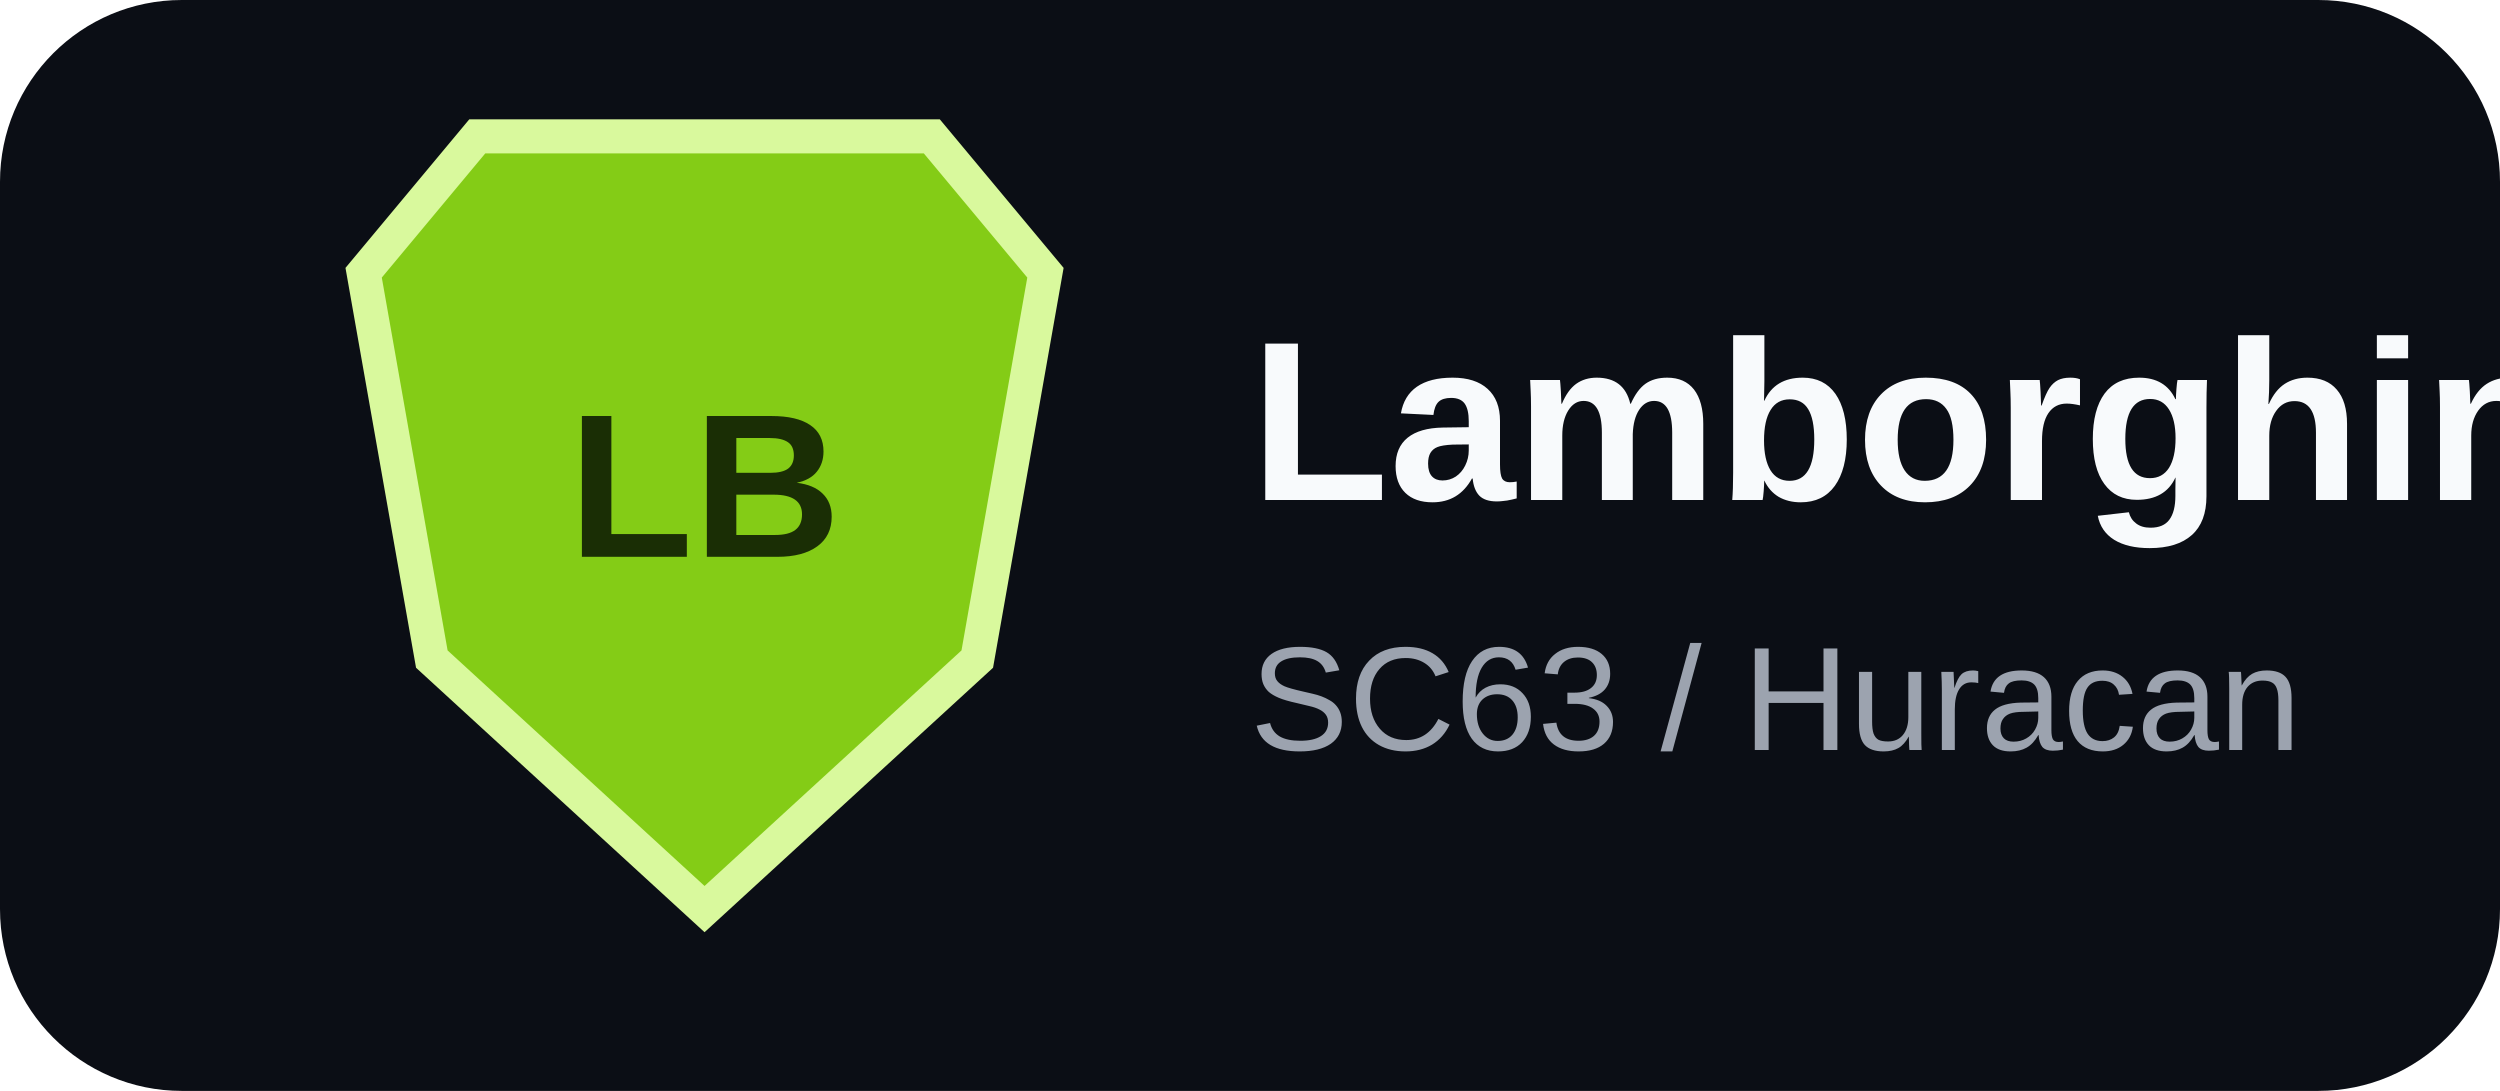
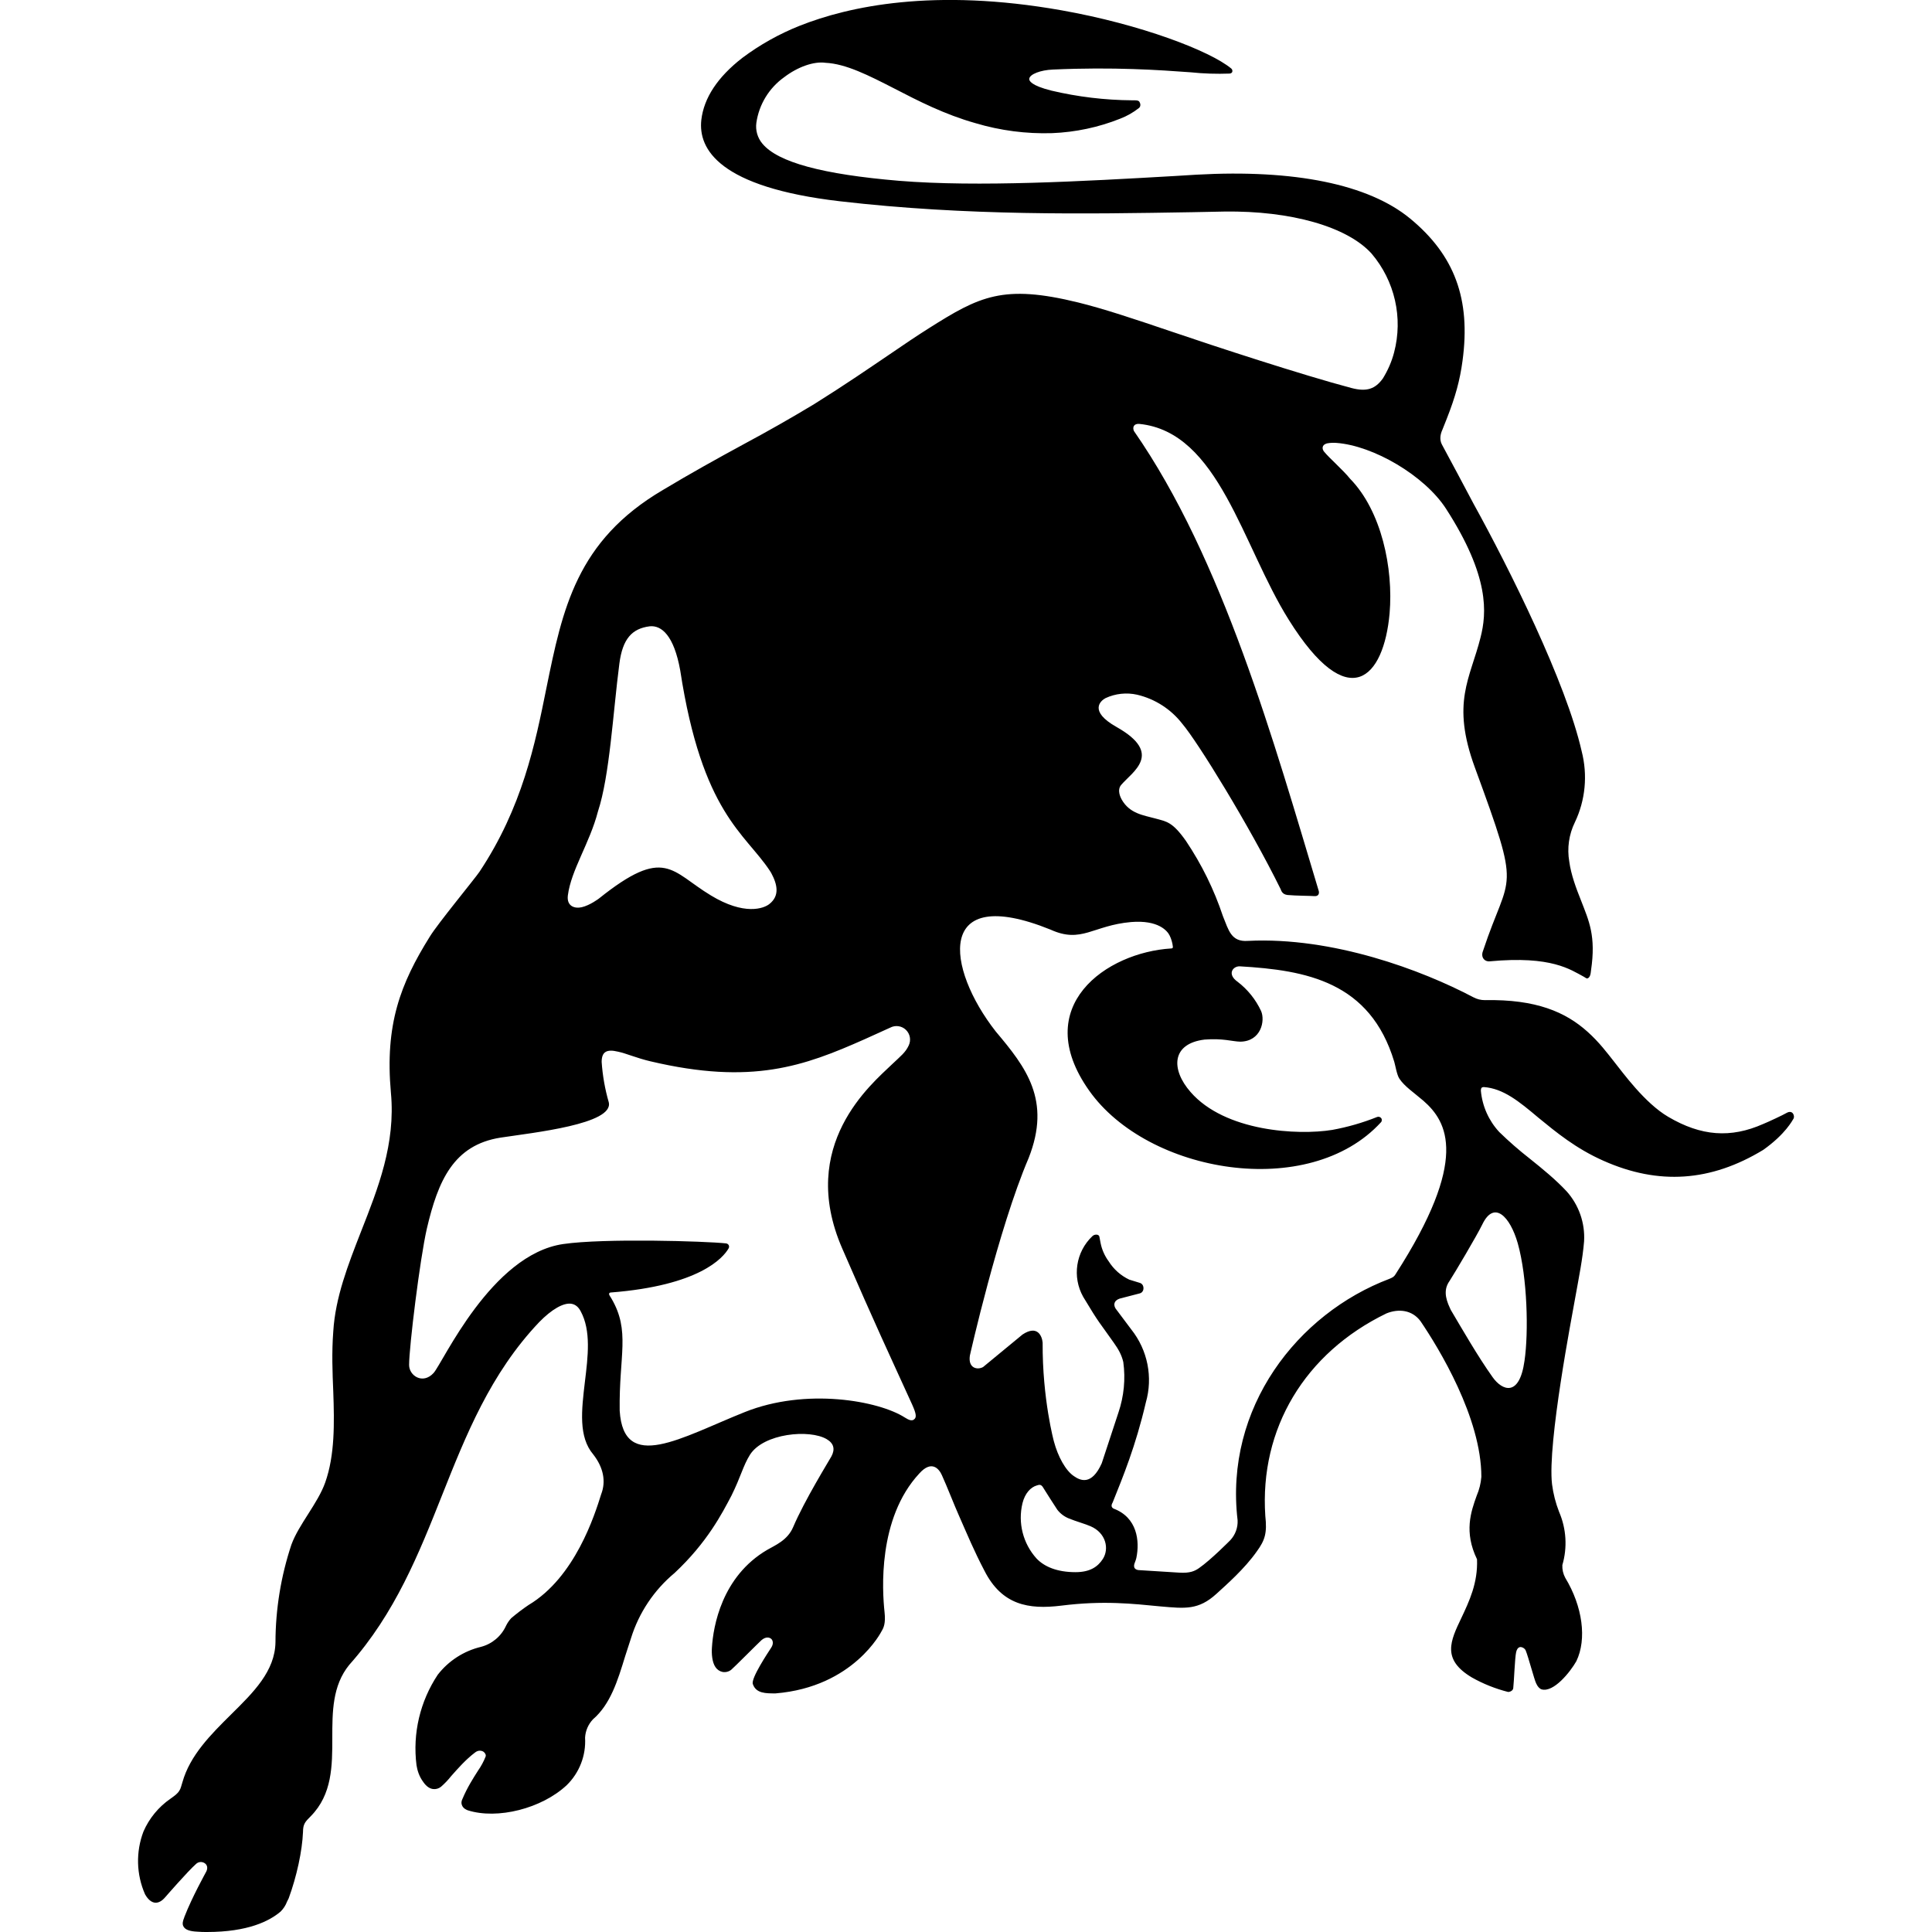
- <svg xmlns="http://www.w3.org/2000/svg" viewBox="0 0 220 96">
-   <rect width="220" height="96" rx="16" fill="#0b0e15" />
-   <path d="M42 12h40l10 12-6 34-24 22-24-22-6-34z" fill="#84cc16" stroke="#d9f99d" stroke-width="3" />
-   <text x="62" y="49" text-anchor="middle" fill="#1a2e05" font-size="18" font-family="Arial" font-weight="700">LB</text>
-   <text x="110" y="44" fill="#f8fafc" font-size="20" font-family="Arial" font-weight="700">Lamborghini</text>
-   <text x="110" y="66" fill="#9ca3af" font-size="13" font-family="Arial">SC63 / Huracan</text>
+ <svg xmlns="http://www.w3.org/2000/svg" role="img" viewBox="0 0 24 24">
+   <path d="M22.192 13.826c-.032.02-.232.114-.288.136-.406.18-.772.152-1.18-.088-.294-.172-.566-.552-.672-.684-.084-.106-.186-.244-.332-.374-.272-.244-.638-.404-1.272-.392a.3.3 0 0 1-.146-.036c-.64-.338-1.746-.752-2.8-.7-.21.016-.24-.136-.31-.306a3.866 3.866 0 0 0-.46-.936c-.168-.238-.24-.24-.378-.278-.152-.042-.32-.06-.42-.236-.012-.022-.062-.116-.006-.182.14-.164.528-.388-.056-.718-.356-.2-.196-.33-.138-.36a.614.614 0 0 1 .392-.042 1 1 0 0 1 .56.36c.19.222.832 1.264 1.222 2.054.006.01.014.066.086.074.108.01.296.01.334.014.06.004.06-.044.054-.064-.552-1.836-1.19-4.124-2.296-5.714-.02-.046-.002-.094.068-.088.988.1 1.276 1.51 1.856 2.434.744 1.19 1.18.724 1.252-.08.048-.56-.1-1.272-.49-1.672-.092-.114-.258-.256-.326-.34-.024-.032-.028-.082.038-.1a.446.446 0 0 1 .118-.006c.458.034 1.092.404 1.36.816.546.846.506 1.3.43 1.6-.128.512-.368.806-.07 1.618.588 1.604.434 1.268.1 2.278-.03.076.018.134.084.128.77-.072 1.004.104 1.17.192.018.01.032.024.044.02.03-.01.04-.048.044-.098.064-.432-.026-.616-.124-.87-.06-.15-.124-.32-.146-.484a.8.8 0 0 1 .07-.488c.131-.274.16-.587.084-.882-.194-.856-.896-2.264-1.344-3.076-.13-.245-.26-.49-.392-.734-.032-.06-.02-.128.006-.184l.054-.136c.108-.274.164-.48.196-.72.104-.766-.098-1.312-.652-1.768-.516-.424-1.432-.612-2.654-.544l-.26.016c-1.148.066-2.452.14-3.434.06-.95-.08-1.504-.23-1.696-.46a.332.332 0 0 1-.076-.262A.844.844 0 0 1 9.74.96c.17-.13.37-.2.514-.18.254.012.536.156.86.322.29.15.62.32 1.004.428a3 3 0 0 0 .952.124c.29-.012.576-.072.846-.18a.892.892 0 0 0 .232-.132c.02-.016.026-.048.004-.08-.014-.016-.03-.016-.09-.016a4.5 4.5 0 0 1-1-.12c-.256-.064-.28-.124-.276-.148.006-.056.14-.108.294-.114.752-.034 1.328.006 1.71.034.161.017.323.022.486.016.022-.002.03-.016.032-.022a.04.04 0 0 0-.012-.04c-.264-.22-1.126-.55-2.11-.724-1.582-.28-2.642-.05-3.252.192a3.103 3.103 0 0 0-.714.4c-.306.238-.476.496-.508.77-.04.364.224.836 1.72 1.01 1.586.184 3.068.158 4.374.136l.402-.008c.828-.012 1.528.188 1.83.522.289.34.393.798.28 1.228-.03.115-.078.224-.14.324-.094.13-.2.168-.39.118-.612-.162-1.704-.52-2.232-.7-.472-.16-.844-.284-1.16-.362-.936-.23-1.228-.078-1.858.32-.152.096-.306.2-.484.322-.26.176-.55.376-.94.62-.285.172-.575.337-.868.494-.332.18-.674.37-1.01.572-1.076.632-1.248 1.48-1.448 2.46-.14.696-.3 1.484-.832 2.284-.058.086-.52.646-.616.804-.366.586-.56 1.092-.484 1.94.06.636-.16 1.188-.37 1.722-.164.42-.32.82-.346 1.244-.02.264-.01.51 0 .748.014.394.02.788-.1 1.128-.092.26-.328.52-.42.772a3.874 3.874 0 0 0-.198 1.212c-.006.36-.272.622-.554.9-.248.246-.508.504-.602.84-.014.044-.02.078-.038.104-.024.04-.06.064-.11.1a.962.962 0 0 0-.336.408c-.096.253-.089.533.02.78.016.028.058.096.122.104.044.004.088-.02.13-.07 0 0 .276-.318.382-.412a.086.086 0 0 1 .108-.008c.032.022.038.06.02.1-.012.024-.178.32-.274.568l-.002.008c-.014.034-.03.08-.006.114.022.036.076.056.17.06.04.004.08.004.12.004.508 0 .776-.136.914-.254a.342.342 0 0 0 .08-.124l.02-.04c.1-.272.168-.588.178-.824 0-.1.028-.128.096-.196.268-.272.268-.628.268-.974 0-.32 0-.648.21-.906.57-.64.866-1.384 1.152-2.104.296-.744.6-1.514 1.208-2.154.154-.158.302-.244.4-.228.05.008.088.04.116.094.13.24.09.562.052.874-.042.354-.082.686.104.904.126.162.16.334.098.494-.08.256-.324 1.032-.902 1.376a2.44 2.44 0 0 0-.216.164.404.404 0 0 0-.064.094.473.473 0 0 1-.312.262.964.964 0 0 0-.536.346c-.22.331-.314.73-.264 1.124.01.06.03.138.088.214.034.048.074.076.116.082a.132.132 0 0 0 .1-.028c.046-.04.088-.084.126-.132.08-.09.178-.204.3-.296.04-.03.08-.022.104-.006.02.016.032.04.024.06a.85.85 0 0 1-.094.174c-.06.094-.134.21-.192.348-.016.03-.018.06-.006.084.016.04.06.056.07.06.37.118.92-.022 1.23-.312a.762.762 0 0 0 .228-.59.36.36 0 0 1 .098-.228c.216-.186.306-.476.4-.784l.072-.222c.098-.317.287-.6.542-.812.406-.38.59-.74.706-.96.118-.238.144-.37.23-.508.17-.268.742-.32.954-.194.088.052.106.124.058.214-.032.058-.334.546-.476.88-.07.164-.228.226-.32.28-.568.332-.672.956-.688 1.212-.006.08.002.186.044.246a.14.14 0 0 0 .09.06.136.136 0 0 0 .106-.028c.032-.026.34-.336.376-.368.052-.044.096-.036.12-.016.022.02.032.062 0 .11-.04.062-.254.382-.228.452.04.118.162.116.282.116.974-.08 1.318-.774 1.318-.774.024-.04.052-.094.036-.238-.028-.26-.088-1.16.432-1.72.154-.172.246-.056.28.02.064.14.156.378.21.498.112.254.188.44.32.692.216.424.546.482.952.432.526-.066.888-.024 1.24.01.3.026.466.046.688-.156.12-.11.35-.31.504-.53.1-.138.128-.226.104-.44-.072-1.082.49-2.022 1.504-2.514.152-.062.32-.044.424.096.228.336.756 1.2.756 1.934a.746.746 0 0 1-.058.234c-.072.2-.16.45.004.79.012.294-.098.524-.194.728-.138.288-.246.516.13.74.141.08.293.14.45.18a.074.074 0 0 0 .04-.012.048.048 0 0 0 .024-.034c.01-.086.02-.38.036-.448.006-.028.02-.06.052-.064.03 0 .06.022.068.046.03.072.106.36.128.404.018.04.04.066.068.076.15.042.356-.216.432-.35.132-.274.078-.68-.138-1.036a.304.304 0 0 1-.036-.158.974.974 0 0 0-.04-.66 1.452 1.452 0 0 1-.088-.344c-.06-.508.254-2.12.282-2.284.054-.3.098-.514.116-.734a.856.856 0 0 0-.216-.62c-.136-.146-.3-.28-.46-.408a4.603 4.603 0 0 1-.378-.33.87.87 0 0 1-.228-.512c0-.02.004-.034.012-.04a.045.045 0 0 1 .026-.006c.24.018.434.176.676.38.22.18.466.384.81.536.684.304 1.332.26 1.984-.136.276-.196.362-.366.376-.388.018-.03-.008-.116-.088-.07ZM7.054 11.124c.04-.316.272-.65.374-1.044.146-.444.186-1.22.266-1.836.04-.308.156-.436.378-.464.146-.014.3.114.378.548.272 1.774.804 2.02 1.114 2.49a.328.328 0 0 1 .016.026c.08.148.104.284-.02.384-.072.06-.316.146-.728-.104-.496-.298-.57-.62-1.392.038 0 0-.11.084-.214.108-.09.02-.188-.014-.172-.146Zm4.3 6.51c-.03.02-.064.006-.112-.024-.326-.21-1.23-.374-1.992-.068-.786.314-1.504.76-1.552-.018-.01-.688.136-.988-.104-1.396l-.02-.032c-.02-.032.004-.04.012-.04 1.102-.086 1.398-.43 1.466-.55.014-.028-.004-.056-.032-.06-.254-.028-1.518-.066-2.024.008-.894.13-1.494 1.474-1.61 1.602-.134.146-.304.034-.304-.1 0-.224.134-1.314.22-1.692.14-.598.332-1.04.916-1.132.408-.062 1.412-.168 1.344-.44a2.388 2.388 0 0 1-.088-.5c0-.132.068-.16.202-.128.1.02.232.08.404.12 1.26.298 1.908.06 2.66-.274l.318-.144a.168.168 0 0 1 .23.222c-.04.086-.094.126-.21.236-.248.24-1.174 1-.616 2.284.434 1 .56 1.26.87 1.942.05.112.058.16.02.184h.002Zm2.346 1.732c-.062.096-.158.164-.34.164-.228 0-.388-.068-.484-.17a.758.758 0 0 1-.174-.688c.03-.12.1-.198.18-.22.032-.012.05-.008.068.014.034.054.156.248.184.288a.342.342 0 0 0 .142.108c.092.038.21.07.272.098.19.082.234.278.152.406Zm3.638-3.54c-.024.04-.046.046-.078.06-1.142.432-2.052 1.6-1.886 3a.338.338 0 0 1-.09.246s-.24.244-.39.348c-.052.036-.11.064-.244.056l-.51-.032c-.08-.014-.046-.084-.04-.1a.34.34 0 0 0 .016-.05c.044-.21.012-.504-.284-.614-.042-.024-.016-.064-.01-.076.126-.314.286-.7.412-1.242.09-.313.023-.65-.18-.906l-.18-.24c-.052-.058-.038-.12.034-.144l.254-.066c.06-.02.056-.114-.004-.13l-.13-.04a.61.61 0 0 1-.256-.228.57.57 0 0 1-.1-.226l-.014-.074c-.002-.038-.06-.04-.088-.012a.62.62 0 0 0-.114.754c.206.344.198.31.38.57.06.084.098.154.118.24.029.21.008.425-.06.626l-.208.632c-.126.28-.266.214-.344.16-.104-.068-.2-.244-.25-.432 0 0-.144-.526-.14-1.228-.008-.084-.066-.222-.25-.1l-.49.404c-.068.038-.188.018-.164-.142 0 0 .352-1.57.73-2.454.284-.72-.032-1.126-.408-1.572-.618-.788-.756-1.846.68-1.266.386.176.524-.052 1-.094.34-.028.452.11.48.168a.422.422 0 0 1 .04.14c0 .012-.004.02-.02.02-.804.048-1.764.716-1.02 1.766.726 1.028 2.73 1.372 3.626.392.012-.012.014-.042-.004-.056a.044.044 0 0 0-.046-.008 2.9 2.9 0 0 1-.556.16c-.428.07-1.334.02-1.76-.47-.246-.28-.24-.602.174-.652.23-.018.344.024.444.026.258-.004.31-.26.258-.38a.976.976 0 0 0-.292-.364c-.134-.094-.06-.194.026-.192.828.048 1.62.192 1.92 1.186.012.038.032.164.064.21.064.096.174.168.298.274.3.262.57.73-.344 2.152Zm1.076-.616c.146-.304.344-.1.44.234.12.426.136 1.108.084 1.46-.064.46-.28.368-.396.204-.184-.258-.38-.6-.52-.836a.294.294 0 0 1-.01-.022c-.064-.134-.074-.24-.006-.336.068-.106.34-.564.408-.704Z" />
</svg>
